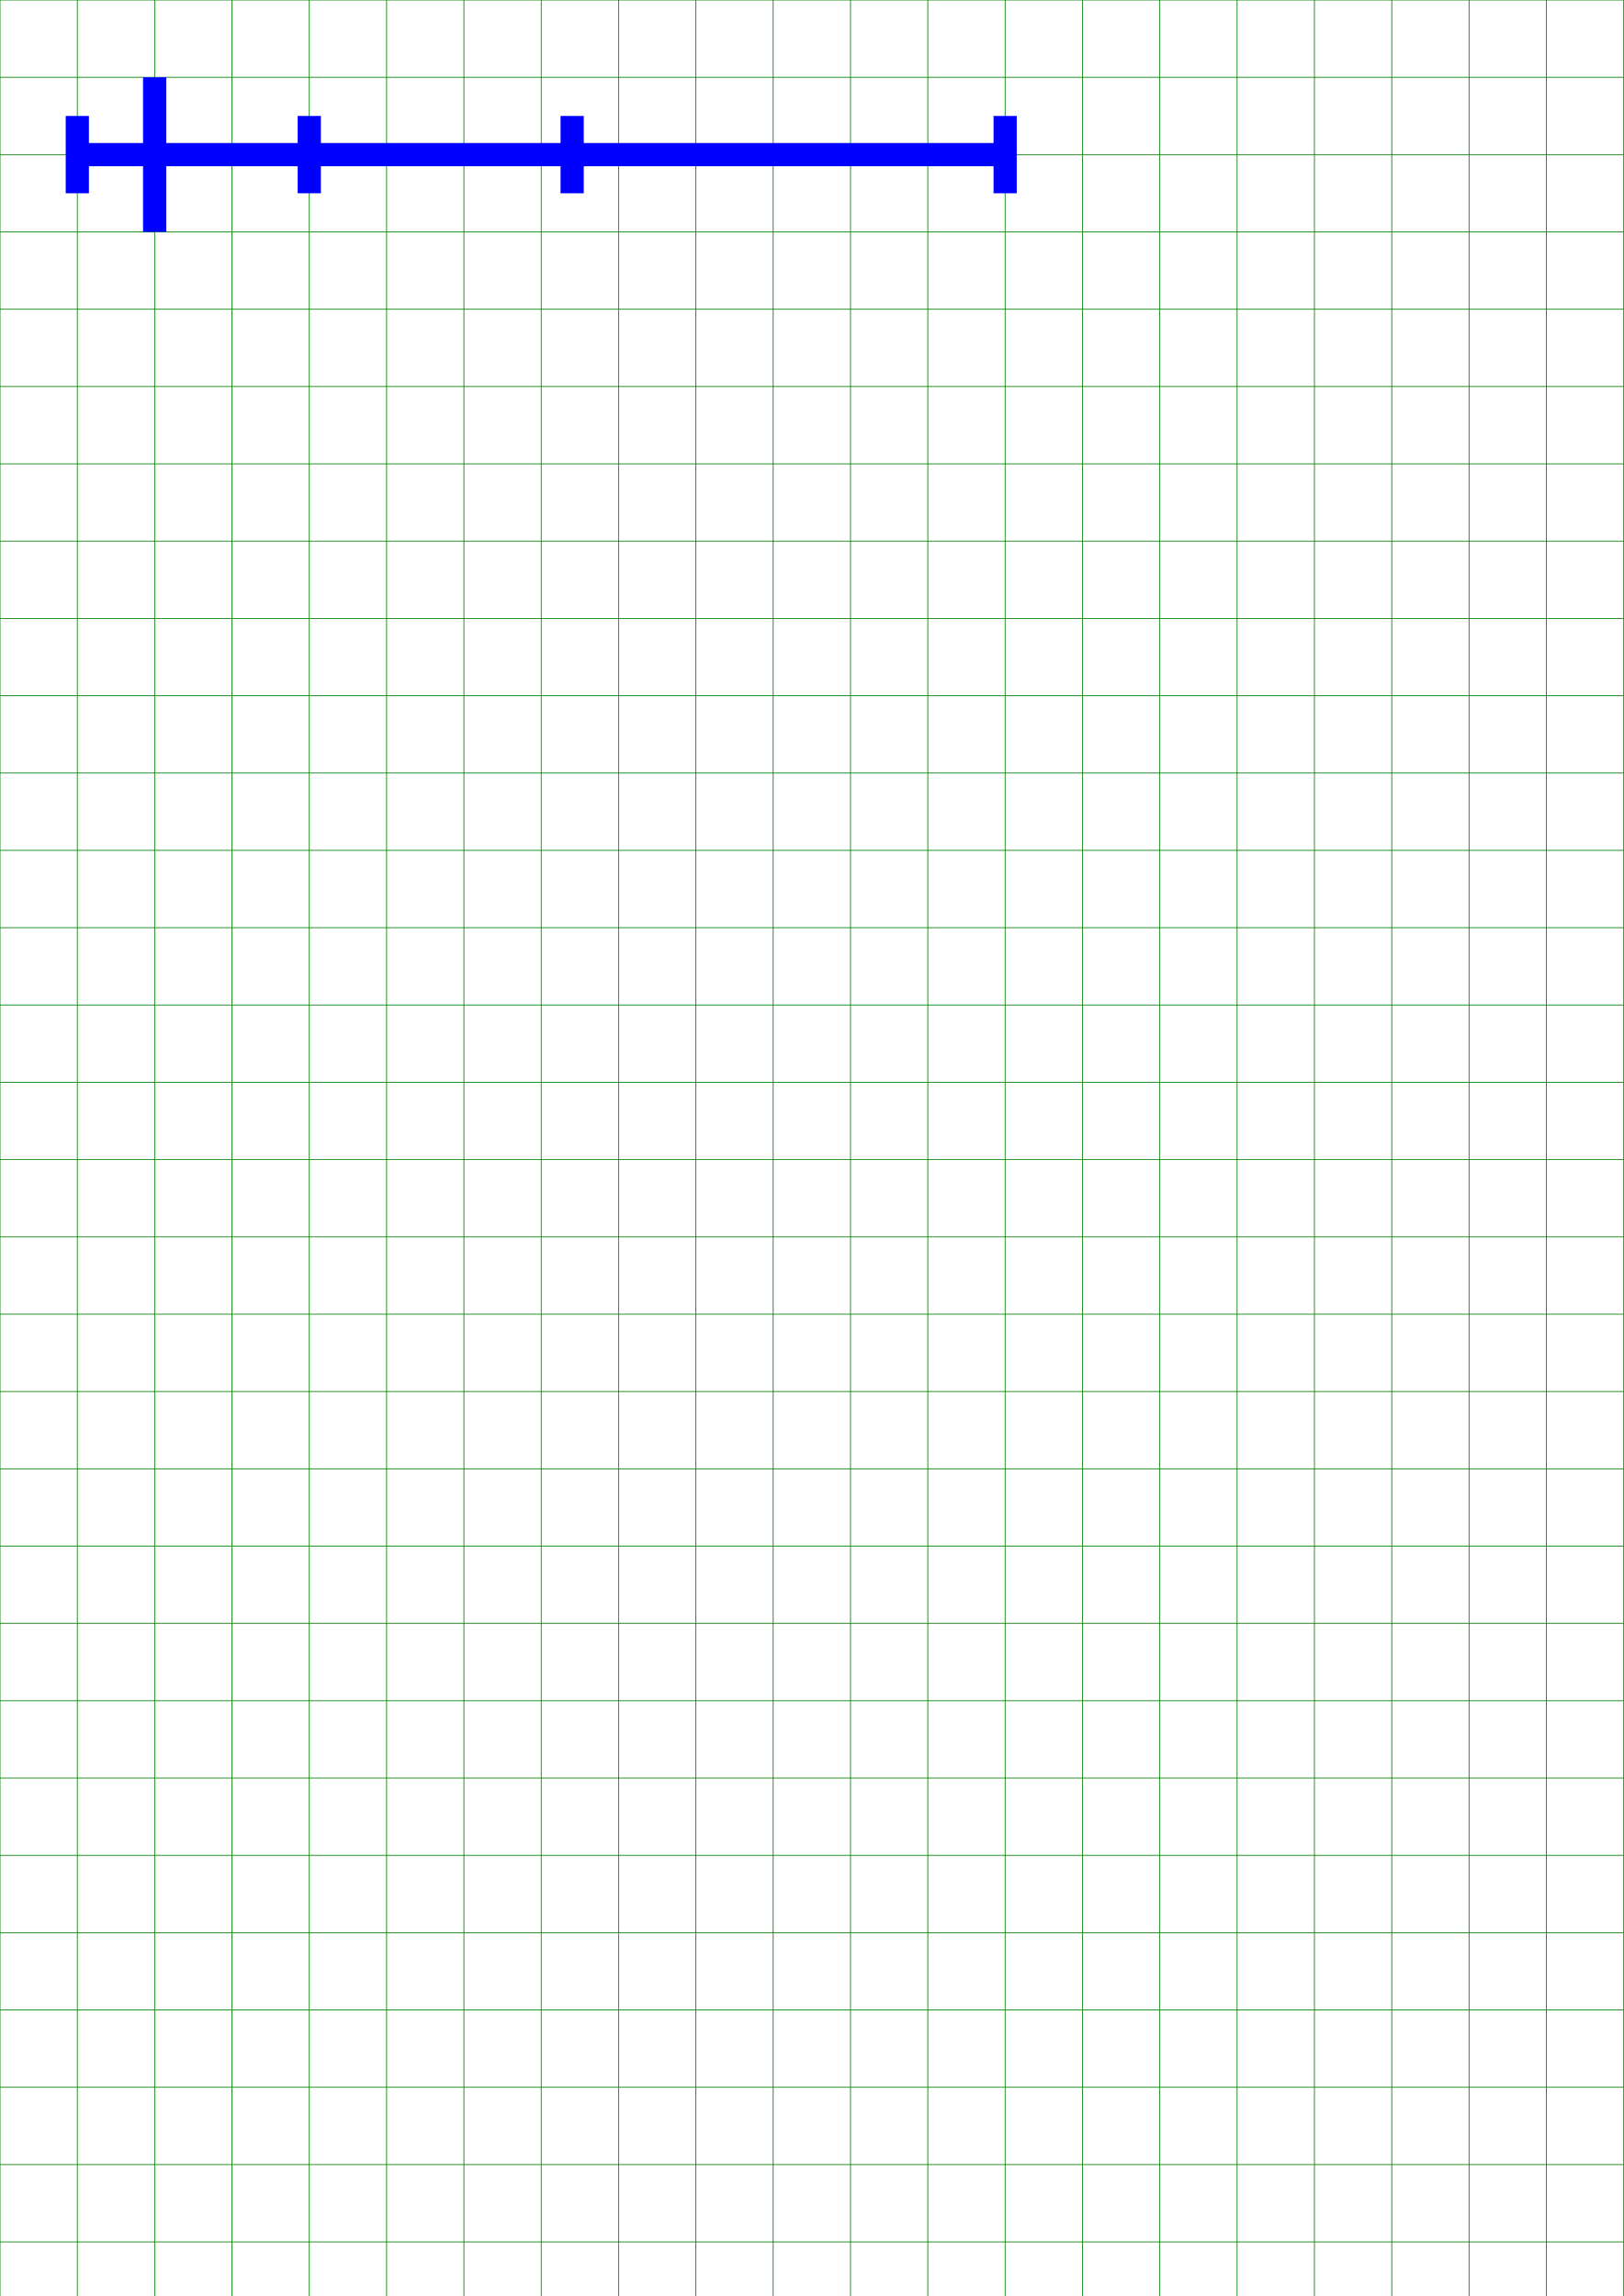
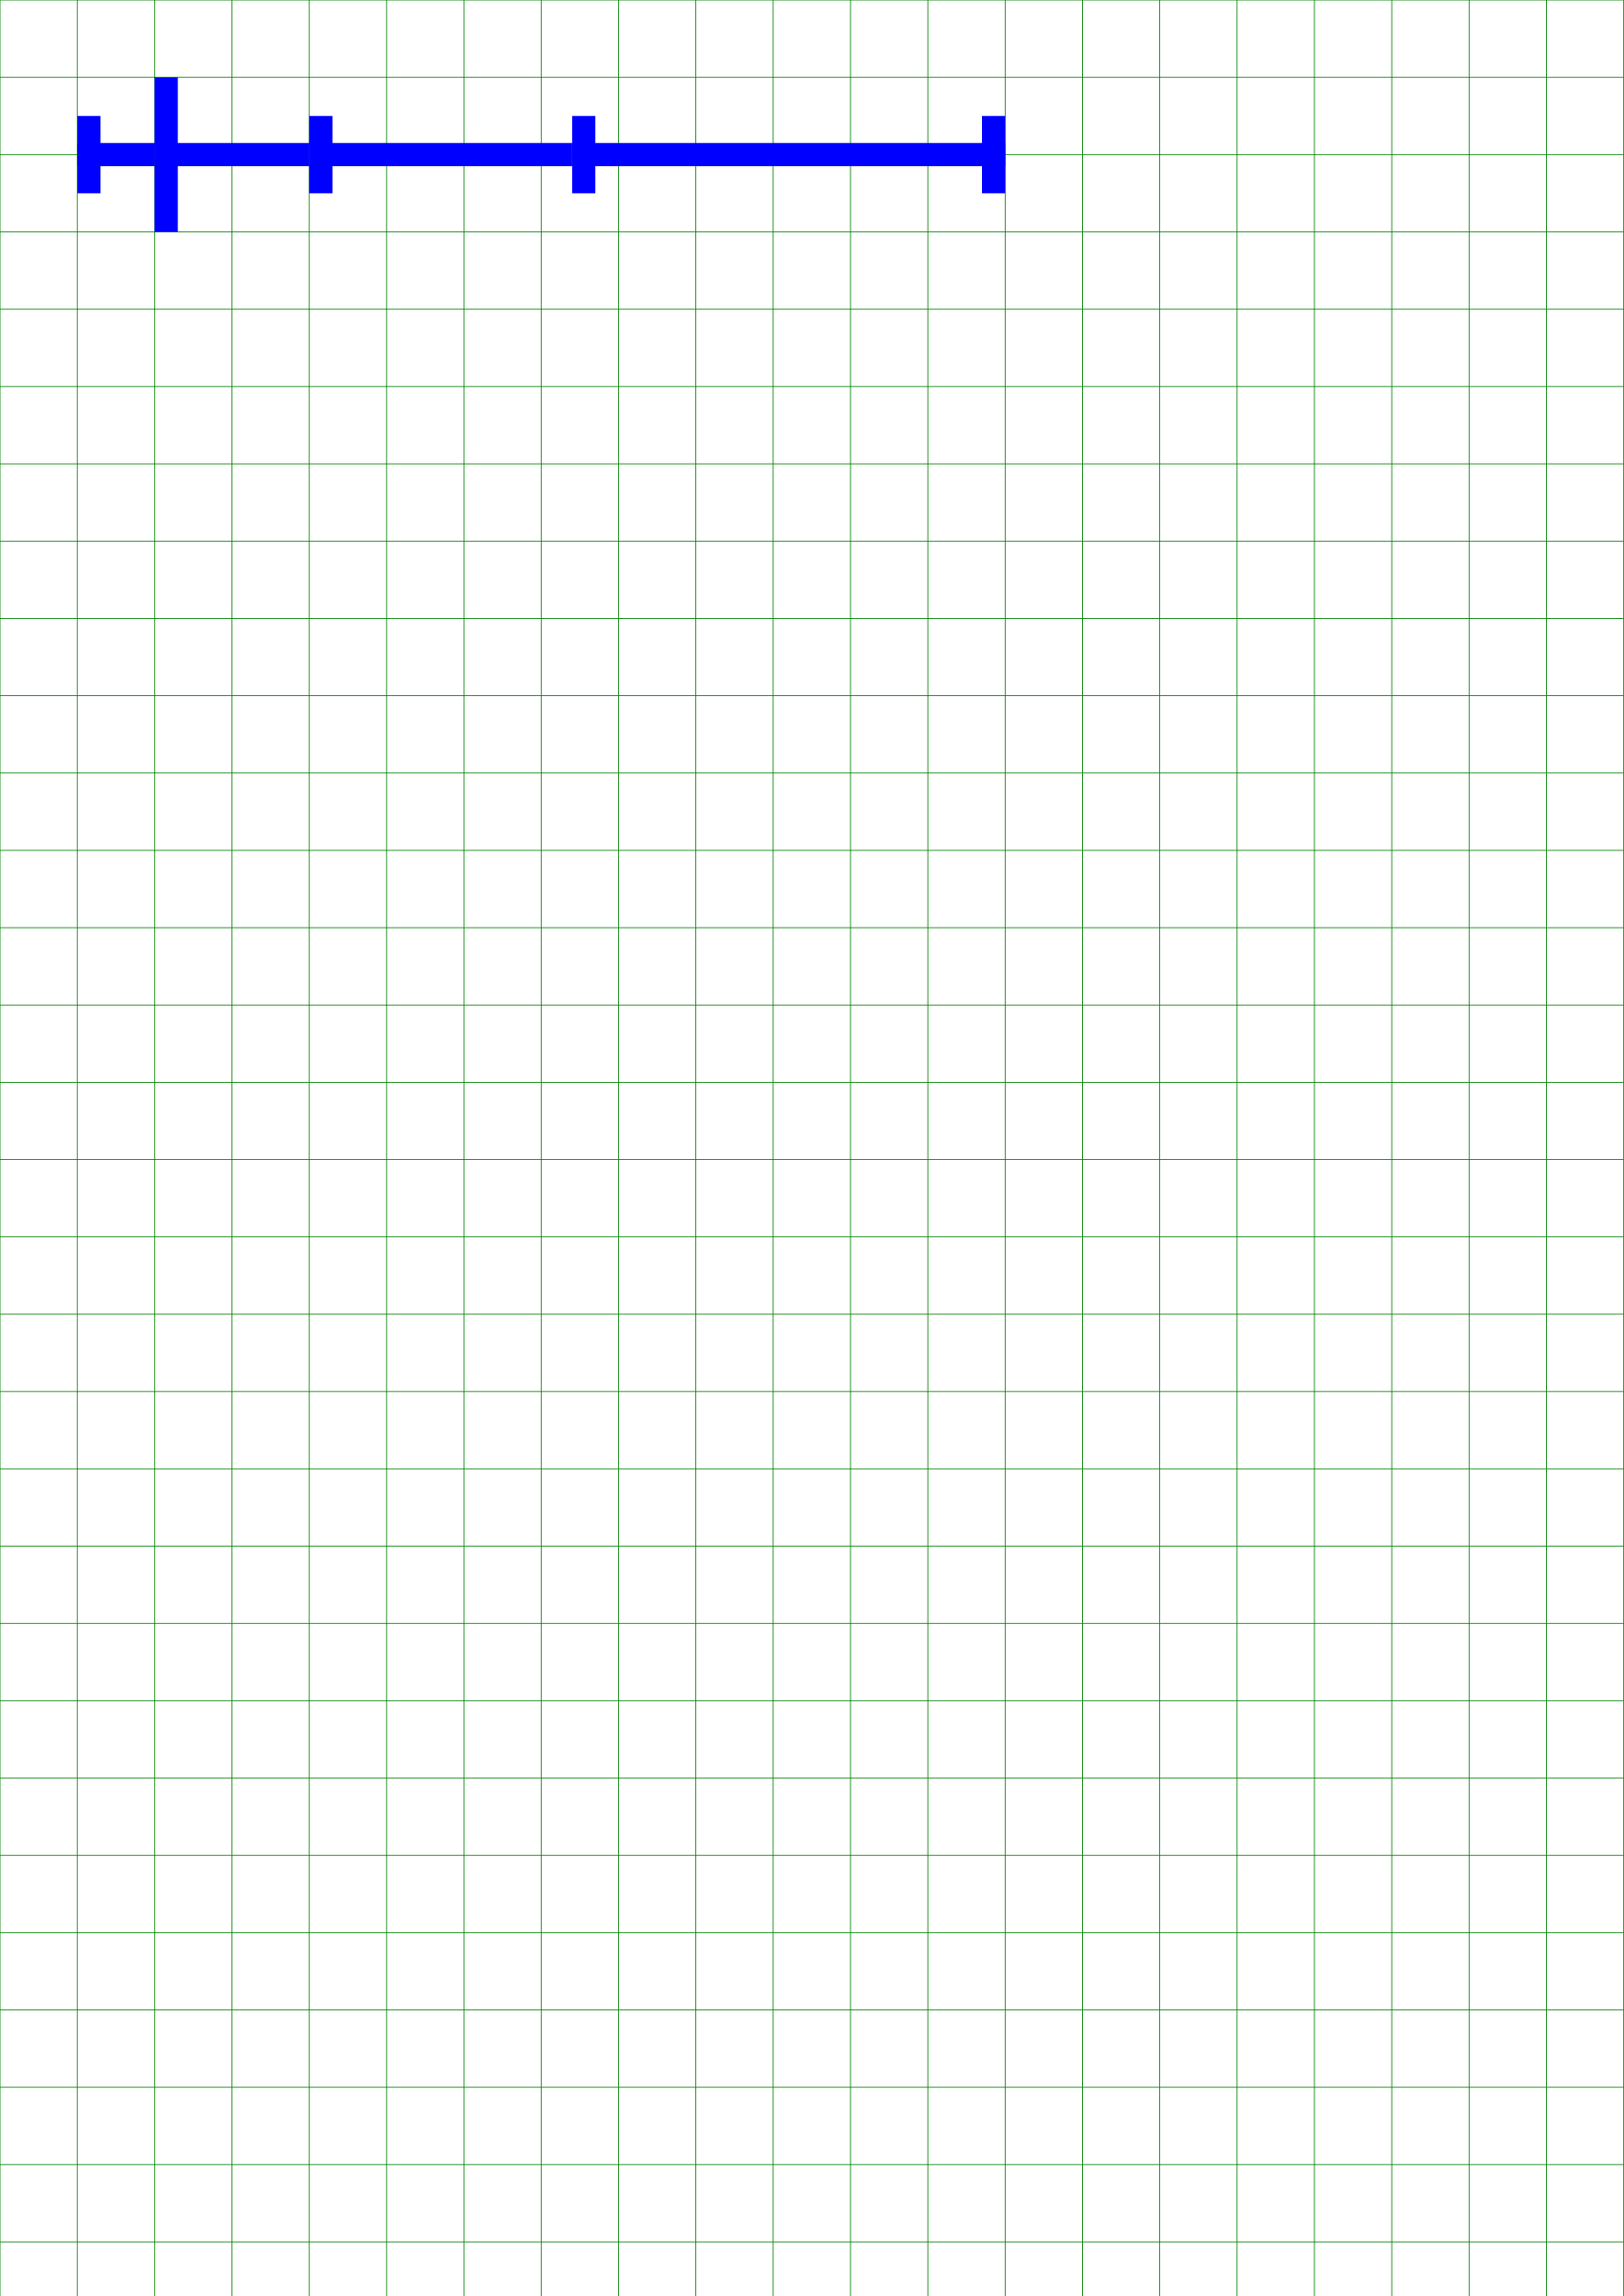
<svg xmlns="http://www.w3.org/2000/svg" viewBox="0 0 210 297" width="210mm" height="297mm">
  <line stroke="green" stroke-width="0.1" x1="0" y1="0.0" x2="210" y2="0.0" />
  <line stroke="green" stroke-width="0.1" x1="0" y1="10.0" x2="210" y2="10.0" />
  <line stroke="green" stroke-width="0.1" x1="0" y1="20.0" x2="210" y2="20.0" />
  <line stroke="green" stroke-width="0.1" x1="0" y1="30.0" x2="210" y2="30.0" />
  <line stroke="green" stroke-width="0.1" x1="0" y1="40.0" x2="210" y2="40.0" />
  <line stroke="green" stroke-width="0.1" x1="0" y1="50.0" x2="210" y2="50.0" />
  <line stroke="green" stroke-width="0.1" x1="0" y1="60.0" x2="210" y2="60.0" />
  <line stroke="green" stroke-width="0.1" x1="0" y1="70.0" x2="210" y2="70.0" />
  <line stroke="green" stroke-width="0.1" x1="0" y1="80.0" x2="210" y2="80.0" />
  <line stroke="green" stroke-width="0.1" x1="0" y1="90.0" x2="210" y2="90.0" />
  <line stroke="green" stroke-width="0.1" x1="0" y1="100.0" x2="210" y2="100.0" />
  <line stroke="green" stroke-width="0.1" x1="0" y1="110.0" x2="210" y2="110.0" />
  <line stroke="green" stroke-width="0.1" x1="0" y1="120.0" x2="210" y2="120.0" />
  <line stroke="green" stroke-width="0.1" x1="0" y1="130.0" x2="210" y2="130.0" />
  <line stroke="green" stroke-width="0.1" x1="0" y1="140.0" x2="210" y2="140.0" />
  <line stroke="green" stroke-width="0.1" x1="0" y1="150.0" x2="210" y2="150.0" />
  <line stroke="green" stroke-width="0.1" x1="0" y1="160.0" x2="210" y2="160.0" />
  <line stroke="green" stroke-width="0.1" x1="0" y1="170.0" x2="210" y2="170.0" />
  <line stroke="green" stroke-width="0.1" x1="0" y1="180.0" x2="210" y2="180.0" />
  <line stroke="green" stroke-width="0.1" x1="0" y1="190.0" x2="210" y2="190.0" />
  <line stroke="green" stroke-width="0.1" x1="0" y1="200.0" x2="210" y2="200.0" />
  <line stroke="green" stroke-width="0.1" x1="0" y1="210.0" x2="210" y2="210.0" />
  <line stroke="green" stroke-width="0.1" x1="0" y1="220.0" x2="210" y2="220.0" />
  <line stroke="green" stroke-width="0.1" x1="0" y1="230.0" x2="210" y2="230.0" />
  <line stroke="green" stroke-width="0.1" x1="0" y1="240.0" x2="210" y2="240.0" />
  <line stroke="green" stroke-width="0.1" x1="0" y1="250.0" x2="210" y2="250.0" />
  <line stroke="green" stroke-width="0.1" x1="0" y1="260.0" x2="210" y2="260.0" />
  <line stroke="green" stroke-width="0.1" x1="0" y1="270.0" x2="210" y2="270.0" />
  <line stroke="green" stroke-width="0.1" x1="0" y1="280.0" x2="210" y2="280.0" />
  <line stroke="green" stroke-width="0.1" x1="0" y1="290.0" x2="210" y2="290.0" />
  <line stroke="green" stroke-width="0.1" x1="0.0" y1="0" x2="0.0" y2="297" />
  <line stroke="green" stroke-width="0.1" x1="10.0" y1="0" x2="10.0" y2="297" />
  <line stroke="green" stroke-width="0.1" x1="20.0" y1="0" x2="20.0" y2="297" />
  <line stroke="green" stroke-width="0.1" x1="30.0" y1="0" x2="30.0" y2="297" />
  <line stroke="green" stroke-width="0.1" x1="40.0" y1="0" x2="40.0" y2="297" />
  <line stroke="green" stroke-width="0.1" x1="50.0" y1="0" x2="50.0" y2="297" />
  <line stroke="green" stroke-width="0.1" x1="60.0" y1="0" x2="60.0" y2="297" />
  <line stroke="green" stroke-width="0.1" x1="70.0" y1="0" x2="70.0" y2="297" />
  <line stroke="green" stroke-width="0.1" x1="80.0" y1="0" x2="80.0" y2="297" />
  <line stroke="green" stroke-width="0.1" x1="90.0" y1="0" x2="90.0" y2="297" />
  <line stroke="green" stroke-width="0.1" x1="100.0" y1="0" x2="100.0" y2="297" />
  <line stroke="green" stroke-width="0.1" x1="110.0" y1="0" x2="110.0" y2="297" />
  <line stroke="green" stroke-width="0.1" x1="120.0" y1="0" x2="120.0" y2="297" />
  <line stroke="green" stroke-width="0.1" x1="130.0" y1="0" x2="130.0" y2="297" />
  <line stroke="green" stroke-width="0.1" x1="140.0" y1="0" x2="140.0" y2="297" />
  <line stroke="green" stroke-width="0.1" x1="150.0" y1="0" x2="150.0" y2="297" />
  <line stroke="green" stroke-width="0.1" x1="160.0" y1="0" x2="160.0" y2="297" />
  <line stroke="green" stroke-width="0.1" x1="170.0" y1="0" x2="170.0" y2="297" />
  <line stroke="green" stroke-width="0.1" x1="180.0" y1="0" x2="180.0" y2="297" />
  <line stroke="green" stroke-width="0.1" x1="190.0" y1="0" x2="190.0" y2="297" />
  <line stroke="green" stroke-width="0.1" x1="200.0" y1="0" x2="200.0" y2="297" />
  <line stroke="green" stroke-width="0.1" x1="210.0" y1="0" x2="210.0" y2="297" />
-   <line stroke="blue" stroke-width="3" x1="10.0" y1="15.0" x2="10.0" y2="25.0" />
+   <line stroke="blue" stroke-width="3" x1="11.5" y1="15.0" x2="11.5" y2="25.0" />
  <line stroke="blue" stroke-width="3" x1="10.0" y1="20.0" x2="20.0" y2="20.0" />
-   <line stroke="blue" stroke-width="3" x1="20.0" y1="10.0" x2="20.0" y2="30.0" />
+   <line stroke="blue" stroke-width="3" x1="21.5" y1="10.0" x2="21.5" y2="30.0" />
  <line stroke="blue" stroke-width="3" x1="20.0" y1="20.0" x2="40.0" y2="20.0" />
-   <line stroke="blue" stroke-width="3" x1="40.0" y1="15.0" x2="40.0" y2="25.0" />
+   <line stroke="blue" stroke-width="3" x1="41.5" y1="15.0" x2="41.5" y2="25.0" />
  <line stroke="blue" stroke-width="3" x1="40.0" y1="20.0" x2="74.0" y2="20.0" />
-   <line stroke="blue" stroke-width="3" x1="74.0" y1="15.0" x2="74.0" y2="25.0" />
-   <line stroke="blue" stroke-width="3" x1="130.0" y1="15.0" x2="130.0" y2="25.0" />
+   <line stroke="blue" stroke-width="3" x1="75.5" y1="15.0" x2="75.5" y2="25.0" />
+   <line stroke="blue" stroke-width="3" x1="128.5" y1="15.0" x2="128.5" y2="25.0" />
  <line stroke="blue" stroke-width="3" x1="74.0" y1="20.0" x2="130.0" y2="20.0" />
</svg>
